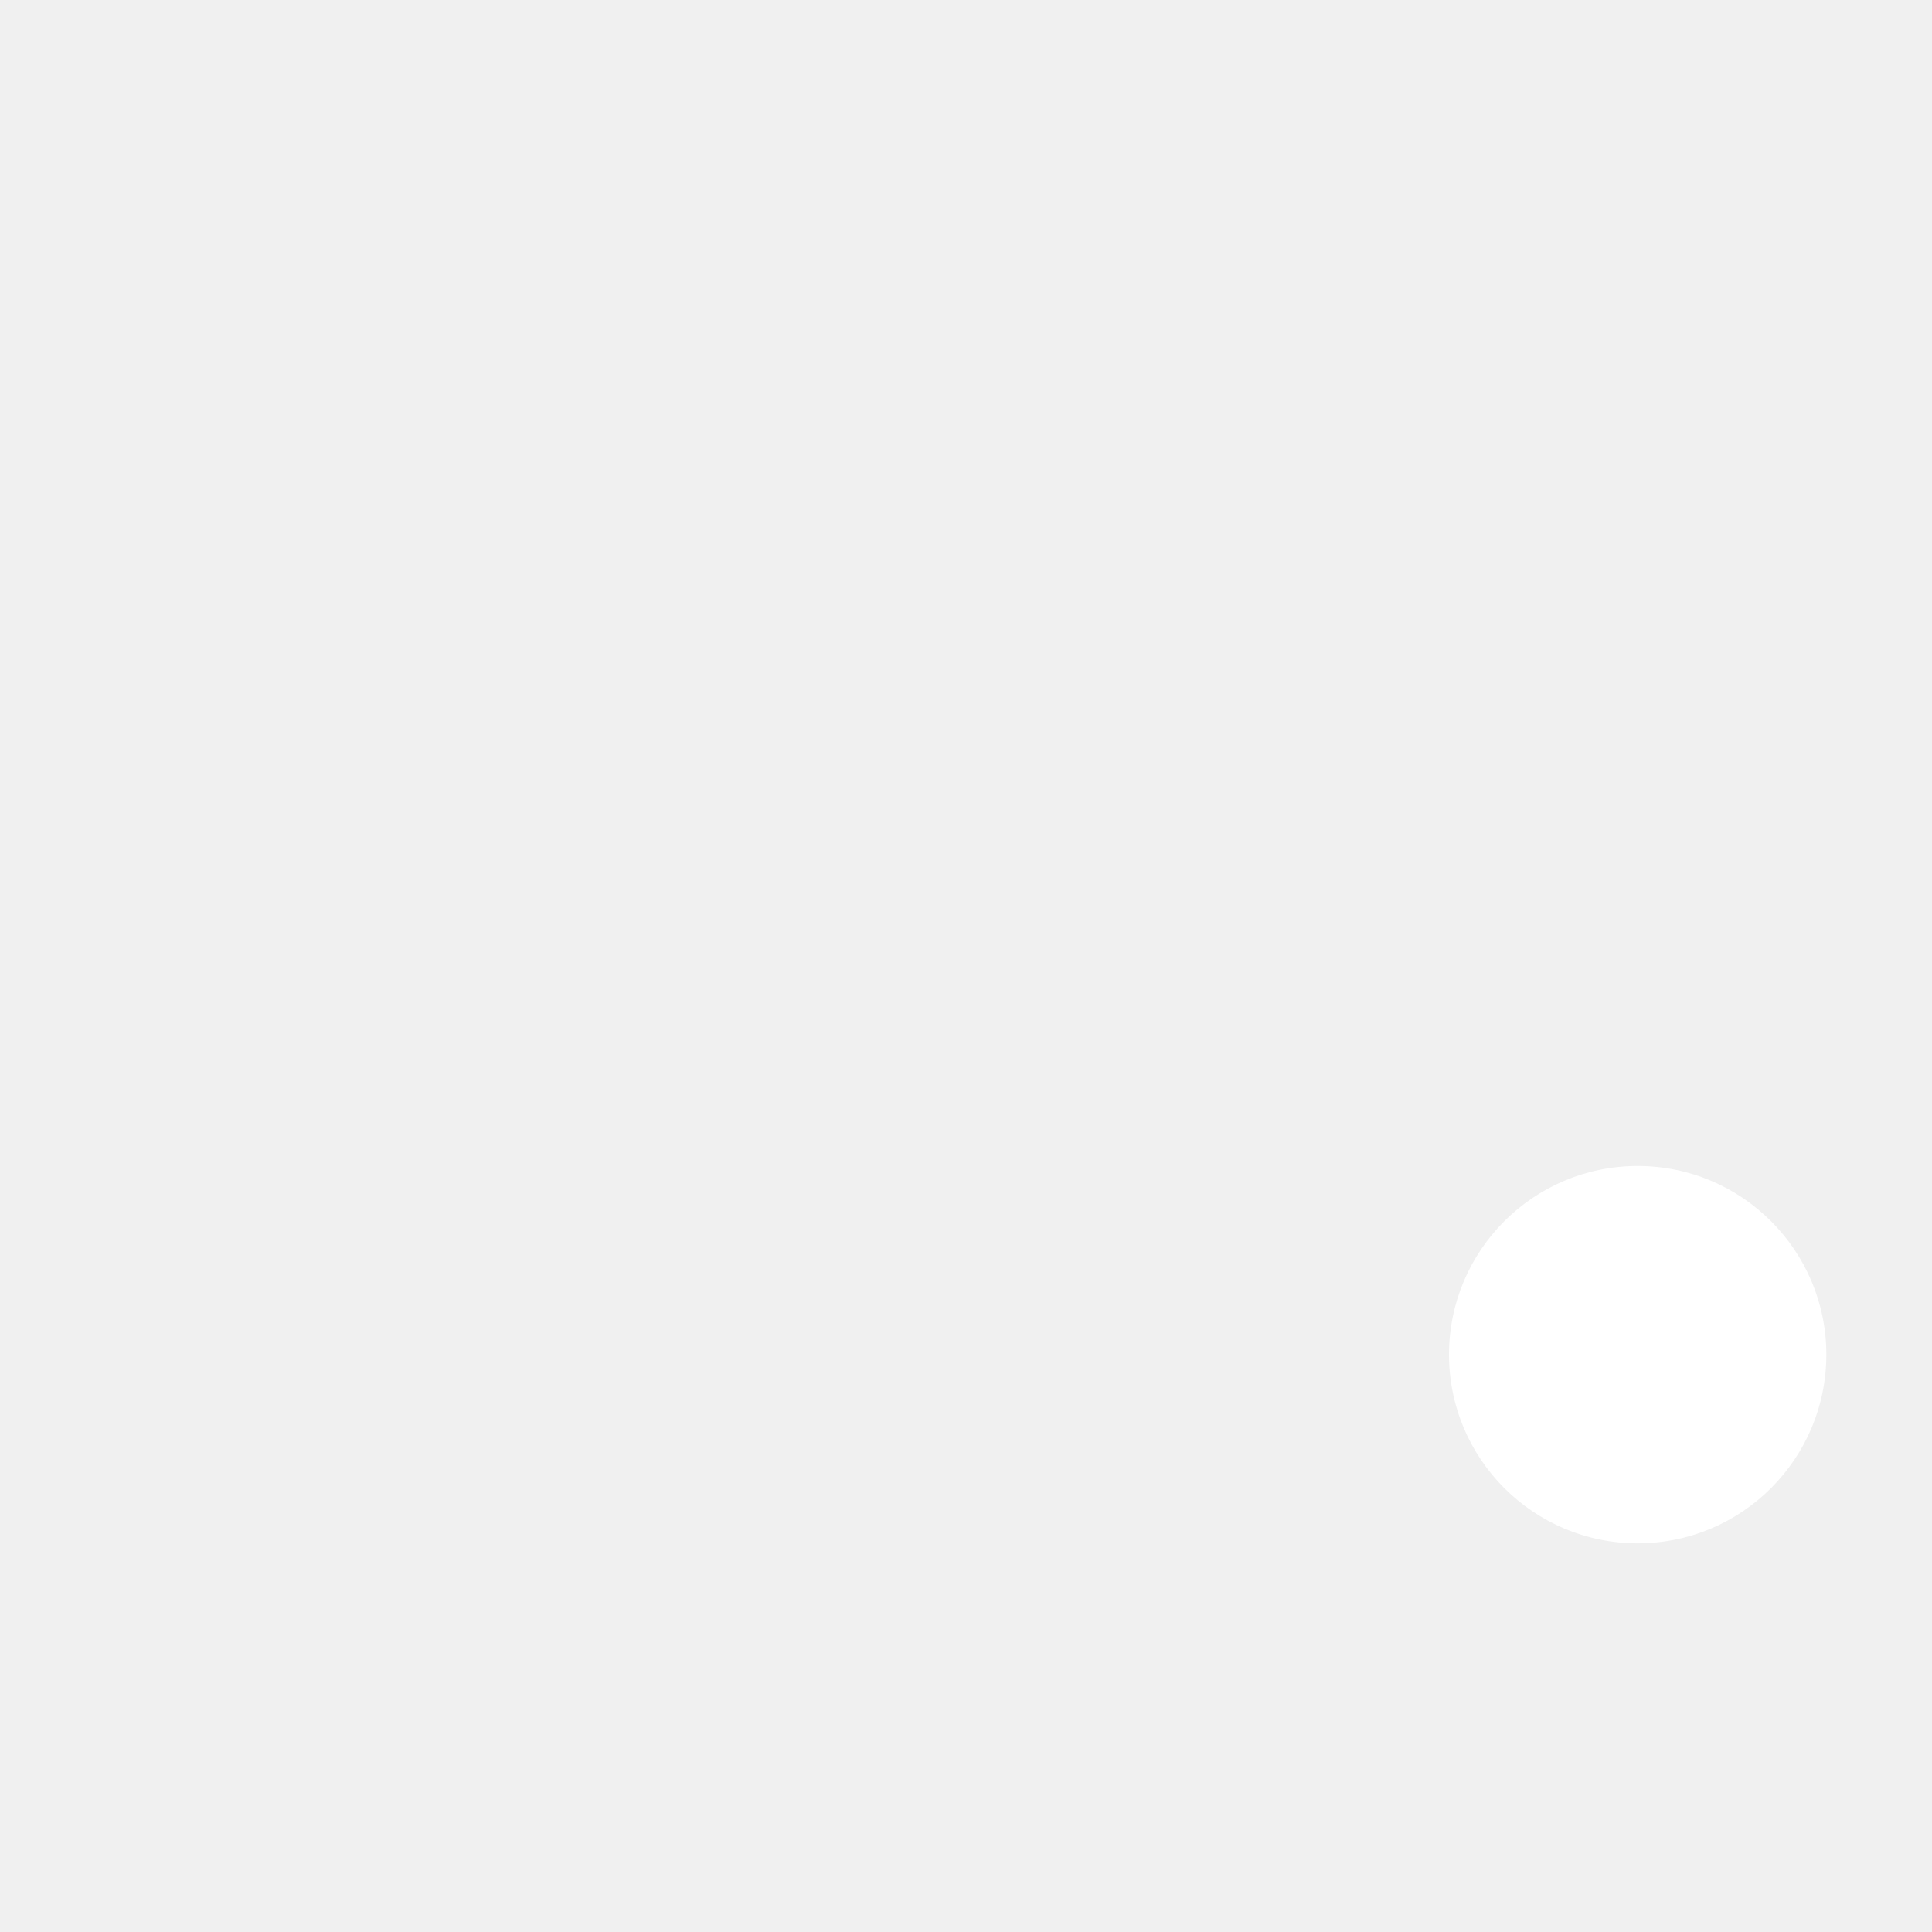
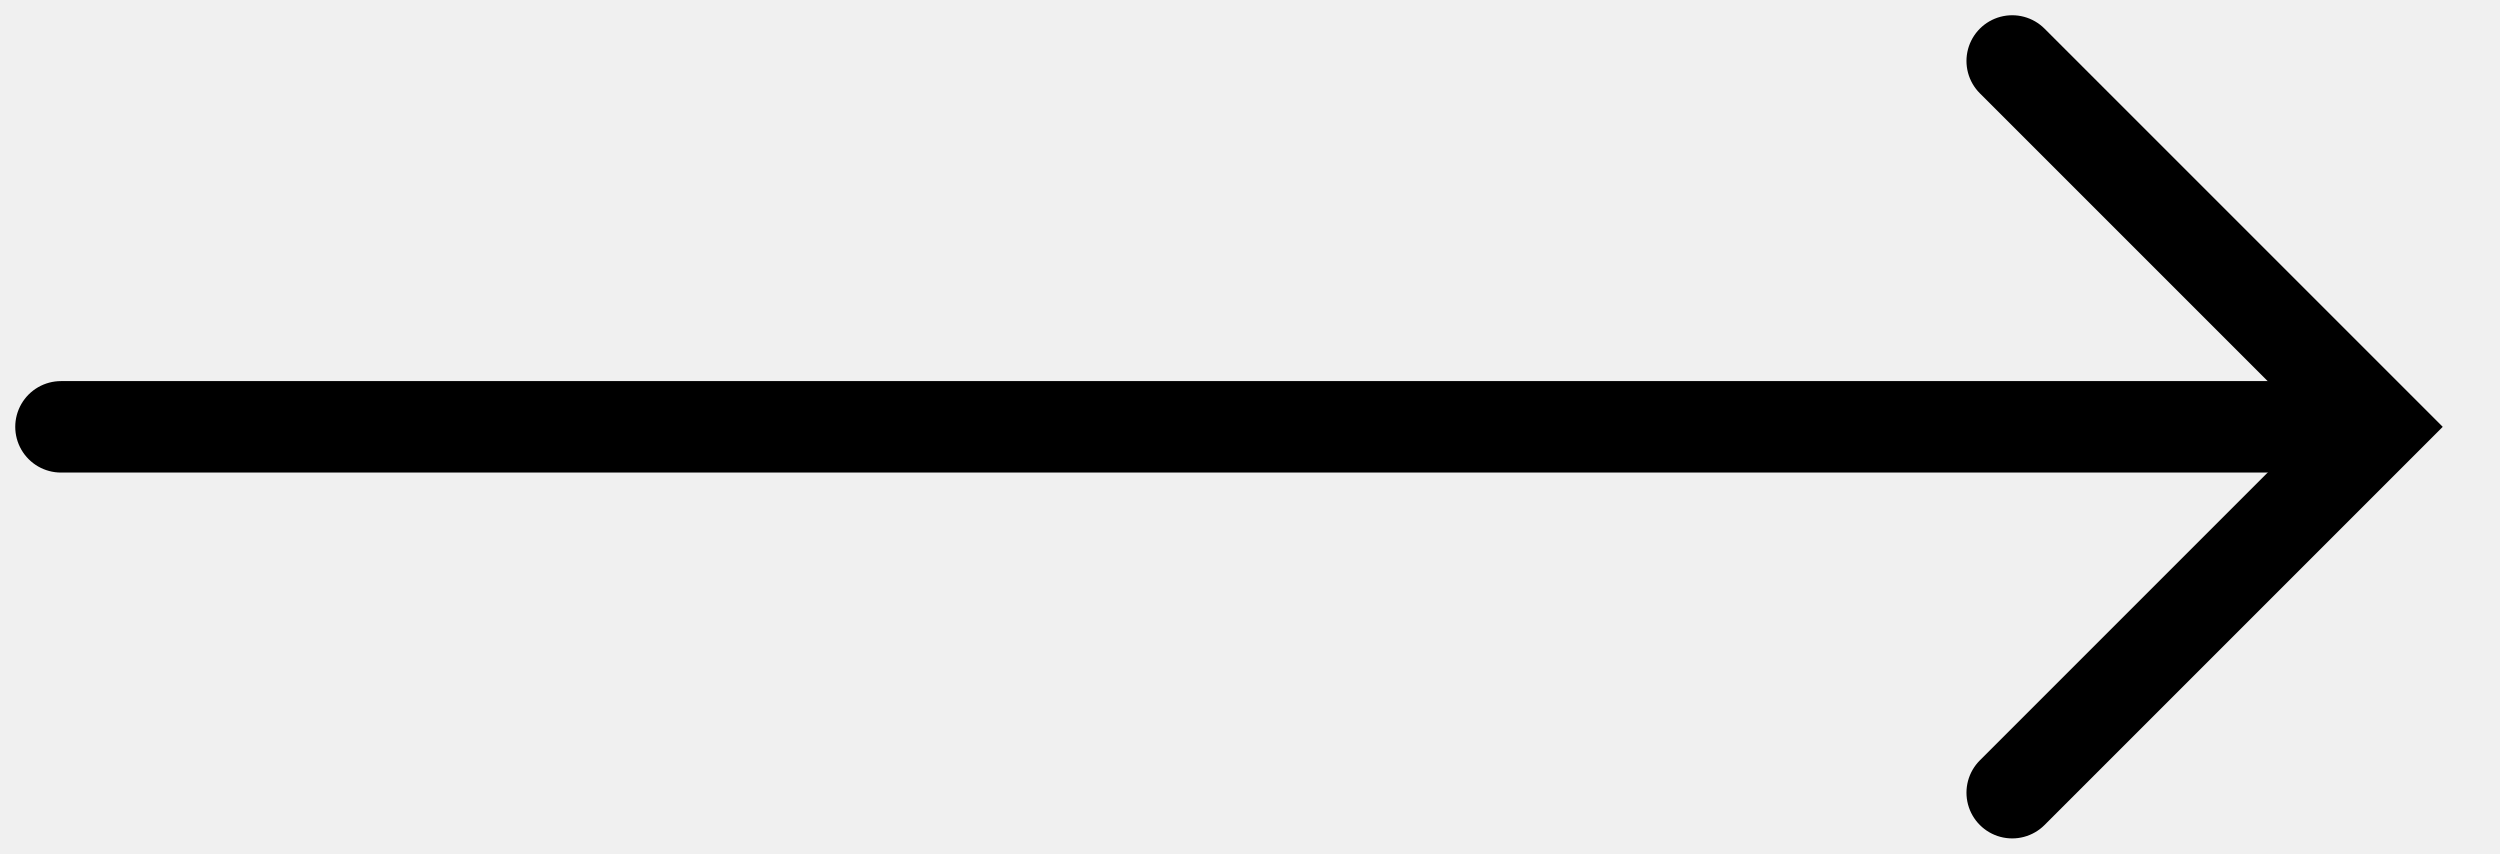
- <svg xmlns="http://www.w3.org/2000/svg" version="1.0" width="64px" height="64px" viewBox="0 0 128 128" xml:space="preserve">
-   <g>
-     <circle cx="108.5" cy="89.75" r="12.5" fill="#ffffff" />
-     <animateTransform attributeName="transform" type="rotate" from="0 64 64" to="360 64 64" dur="1620ms" repeatCount="indefinite" />
-   </g>
+ <svg xmlns="http://www.w3.org/2000/svg" width="41" height="14" viewBox="0 0 41 14" fill="none">
+   <path d="M1 7H38" stroke="black" stroke-width="1.5" stroke-linecap="round" />
+   <path d="M33 1L39 7L33 13" stroke="black" stroke-width="1.5" stroke-linecap="round" />
</svg>
